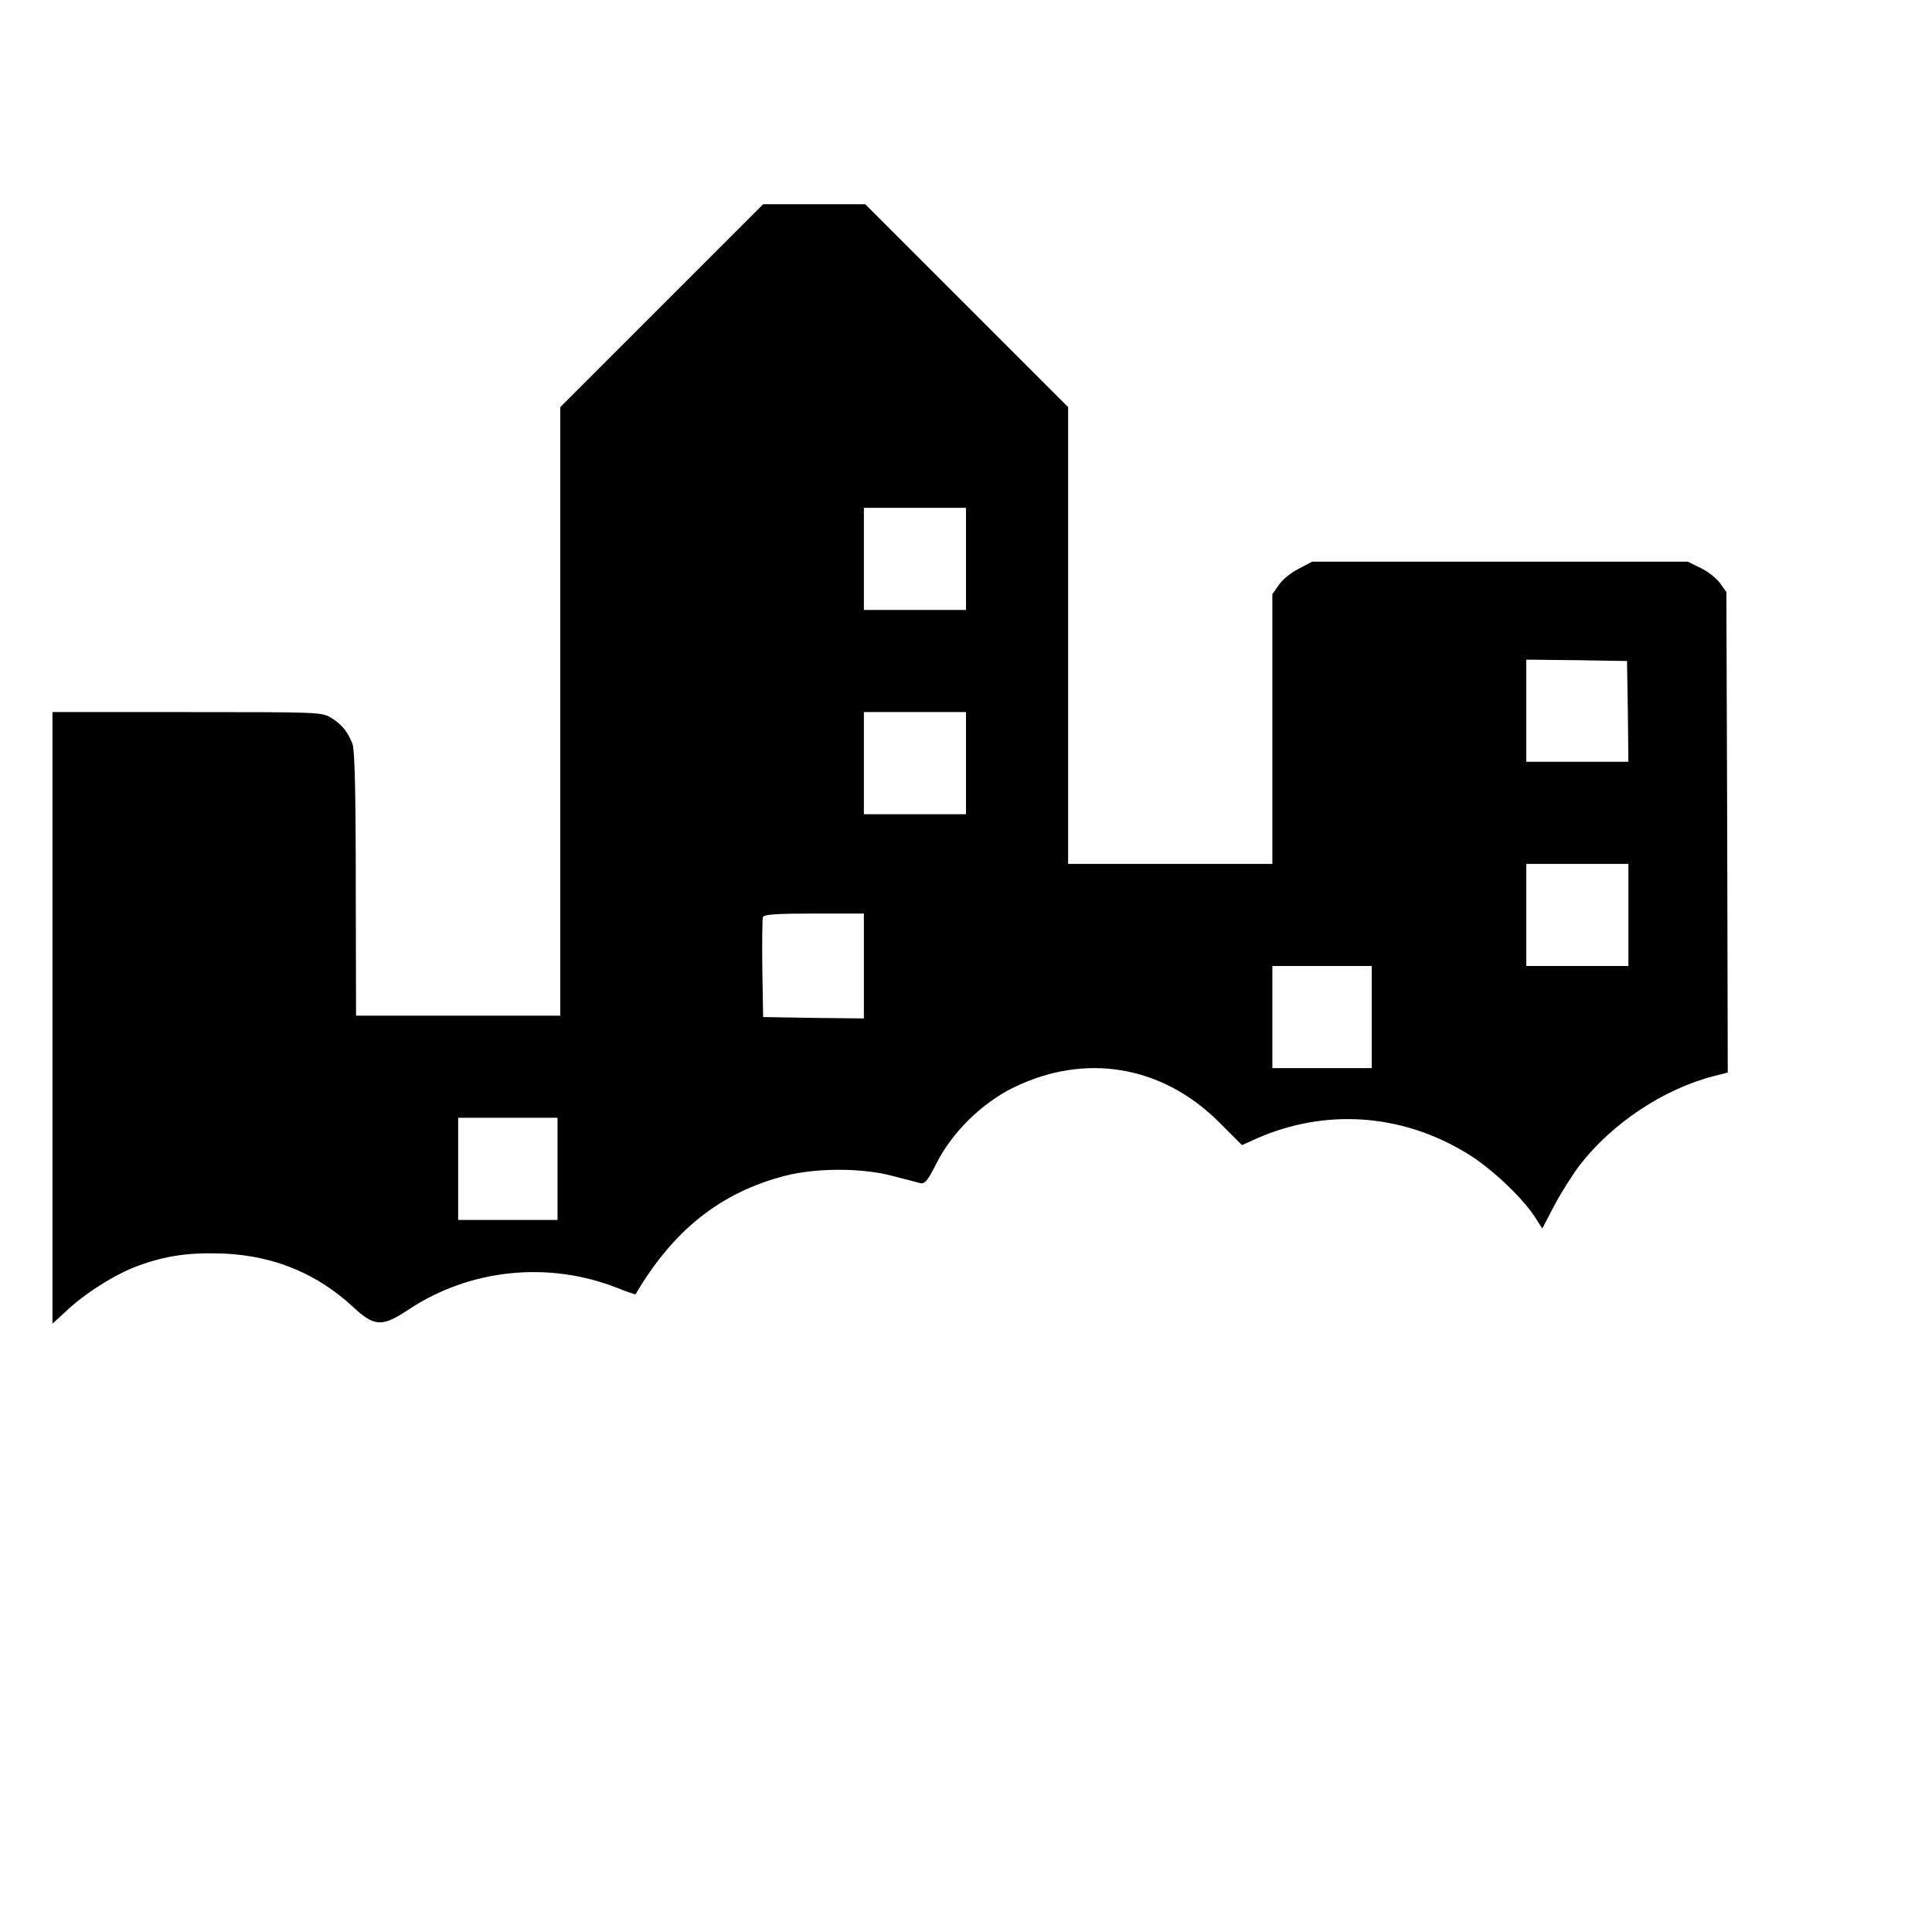
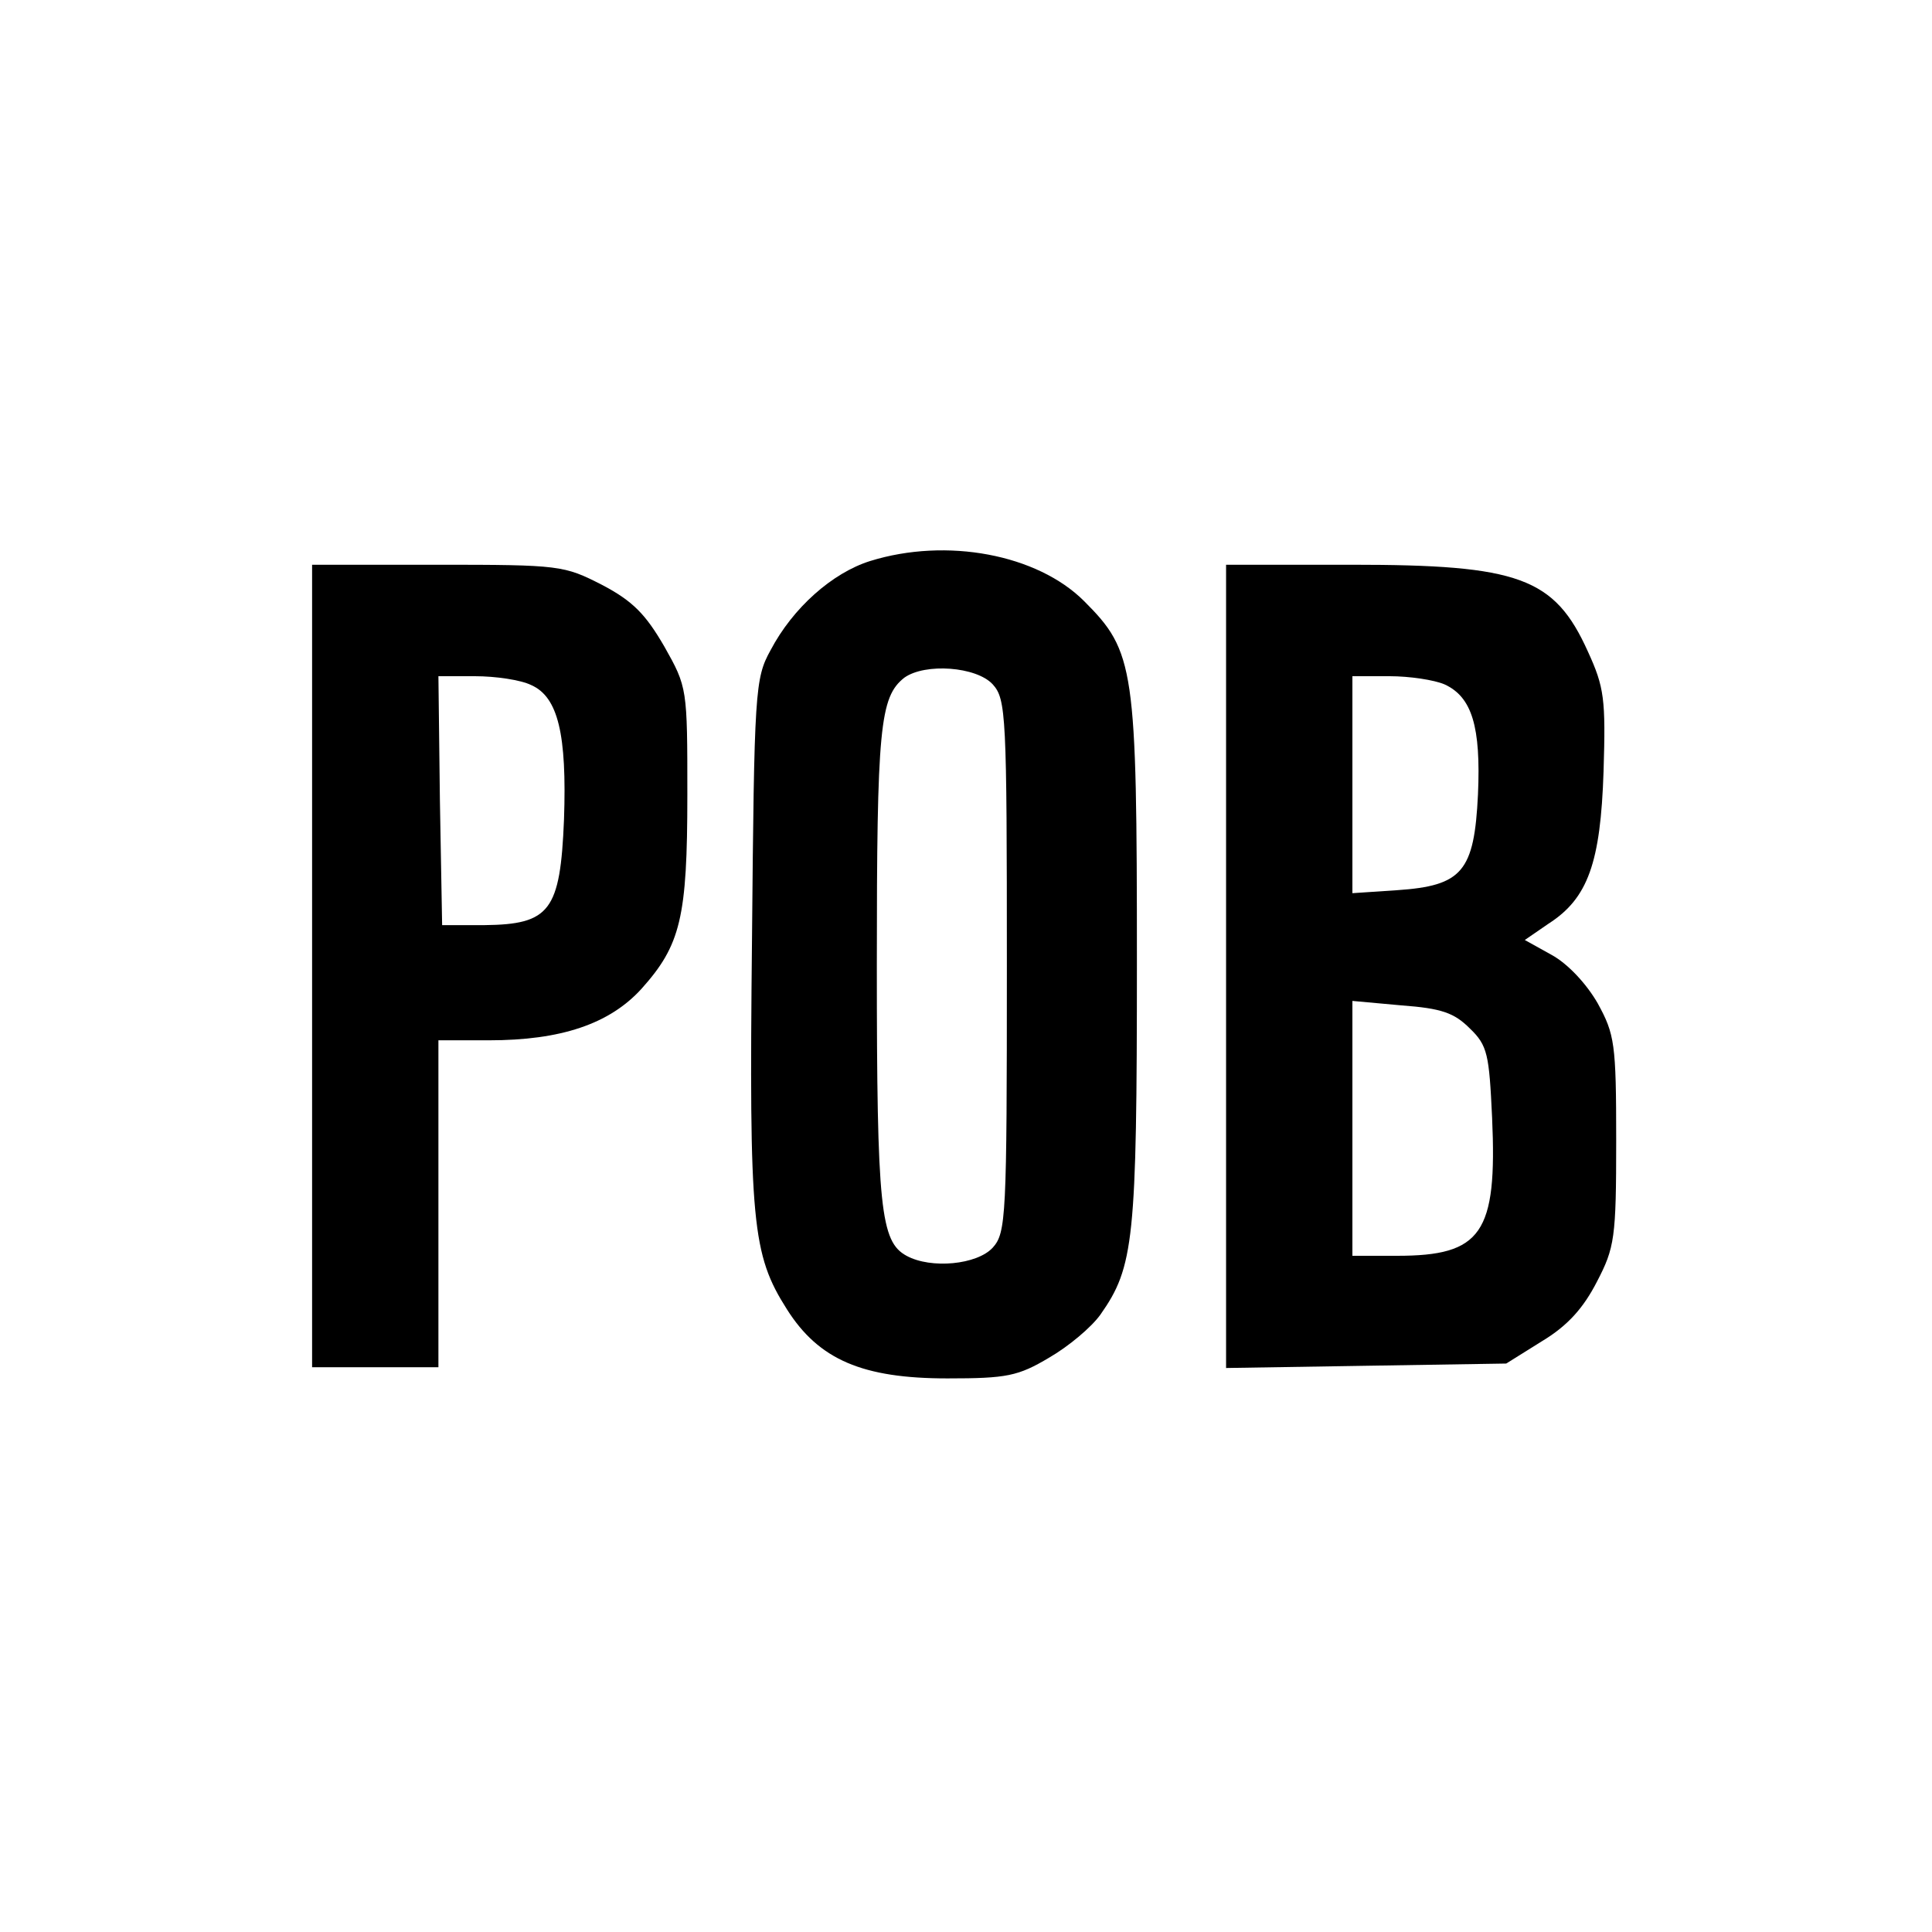
- <svg xmlns="http://www.w3.org/2000/svg" version="1.0" width="700pt" height="700pt" viewBox="0 0 700 700" preserveAspectRatio="xMidYMid meet">
-   <g transform="translate(0,700) scale(0.1,-0.1)" fill="#000000" stroke="none">
-     <path d="M2397 5892 l-367 -367 0 -1103 0 -1102 -370 0 -370 0 -1 478 c0 339 -4 486 -12 507 -18 45 -38 70 -77 94 -34 21 -43 21 -522 21 l-488 0 0 -1108 0 -1108 48 44 c68 65 179 135 260 165 103 38 189 50 316 45 180 -9 334 -72 465 -193 77 -72 105 -74 201 -10 223 148 508 177 758 78 35 -14 64 -24 65 -22 137 233 309 369 542 429 112 29 281 29 390 -1 44 -11 89 -23 100 -26 16 -3 27 10 59 74 56 110 163 216 277 272 260 128 540 81 746 -125 l83 -83 53 24 c248 109 523 91 759 -52 86 -51 198 -156 247 -229 l29 -45 45 86 c25 47 66 111 91 144 117 151 303 275 485 322 l51 13 -2 870 -3 871 -23 32 c-12 17 -43 42 -70 55 l-47 23 -680 0 -681 0 -49 -26 c-28 -14 -60 -40 -72 -59 l-23 -33 0 -488 0 -489 -370 0 -370 0 0 828 0 827 -368 368 -367 367 -185 0 -185 0 -368 -368z m1103 -917 l0 -185 -185 0 -185 0 0 185 0 185 185 0 185 0 0 -185z m2398 -552 l2 -183 -185 0 -185 0 0 185 0 185 183 -2 182 -3 3 -182z m-2398 -188 l0 -185 -185 0 -185 0 0 185 0 185 185 0 185 0 0 -185z m2400 -550 l0 -185 -185 0 -185 0 0 185 0 185 185 0 185 0 0 -185z m-2770 -185 l0 -190 -182 2 -183 3 -3 175 c-1 96 0 180 2 187 4 10 48 13 186 13 l180 0 0 -190z m1840 -185 l0 -185 -180 0 -180 0 0 185 0 185 180 0 180 0 0 -185z m-2950 -550 l0 -185 -180 0 -180 0 0 185 0 185 180 0 180 0 0 -185z" />
+ <svg xmlns="http://www.w3.org/2000/svg" version="1.0" width="260pt" height="260pt" viewBox="0 0 260 260" preserveAspectRatio="xMidYMid meet">
+   <g transform="translate(0,260) scale(0.1,-0.1)" fill="#000000" stroke="none">
+     <path d="M1171 1845 c-51 -16 -104 -63 -134 -120 -21 -38 -22 -54 -25 -390 -4 -381 0 -423 47 -497 43 -68 102 -93 216 -93 80 0 95 3 137 28 26 15 57 41 69 58 45 64 49 100 49 474 0 397 -3 418 -71 486 -63 63 -185 86 -288 54z m165 -166 c18 -20 19 -41 19 -379 0 -338 -1 -359 -19 -379 -21 -23 -83 -29 -116 -11 -35 19 -40 63 -40 391 0 320 4 361 37 387 28 20 97 15 119 -9z" />
+     <path d="M420 1300 l0 -540 85 0 85 0 0 220 0 220 68 0 c97 0 162 22 205 69 53 59 62 96 62 261 0 144 0 145 -31 200 -25 43 -42 61 -84 83 -51 26 -56 27 -221 27 l-169 0 0 -540z m295 378 c36 -16 48 -66 44 -181 -5 -123 -19 -141 -107 -142 l-57 0 -3 168 -2 167 49 0 c28 0 62 -5 76 -12z" />
+     <path d="M1650 1299 l0 -540 188 3 189 3 48 30 c35 21 56 45 74 80 24 46 26 59 26 190 0 131 -2 143 -25 185 -15 26 -40 53 -62 65 l-36 20 32 22 c53 34 70 82 74 205 3 97 1 113 -21 161 -45 100 -93 117 -318 117 l-169 0 0 -541z m294 380 c37 -17 49 -57 45 -148 -5 -104 -21 -123 -109 -129 l-60 -4 0 146 0 146 50 0 c27 0 60 -5 74 -11z m34 -463 c24 -23 26 -35 30 -120 7 -156 -14 -186 -128 -186 l-60 0 0 171 0 172 66 -6 c54 -4 71 -10 92 -31z" />
  </g>
</svg>
